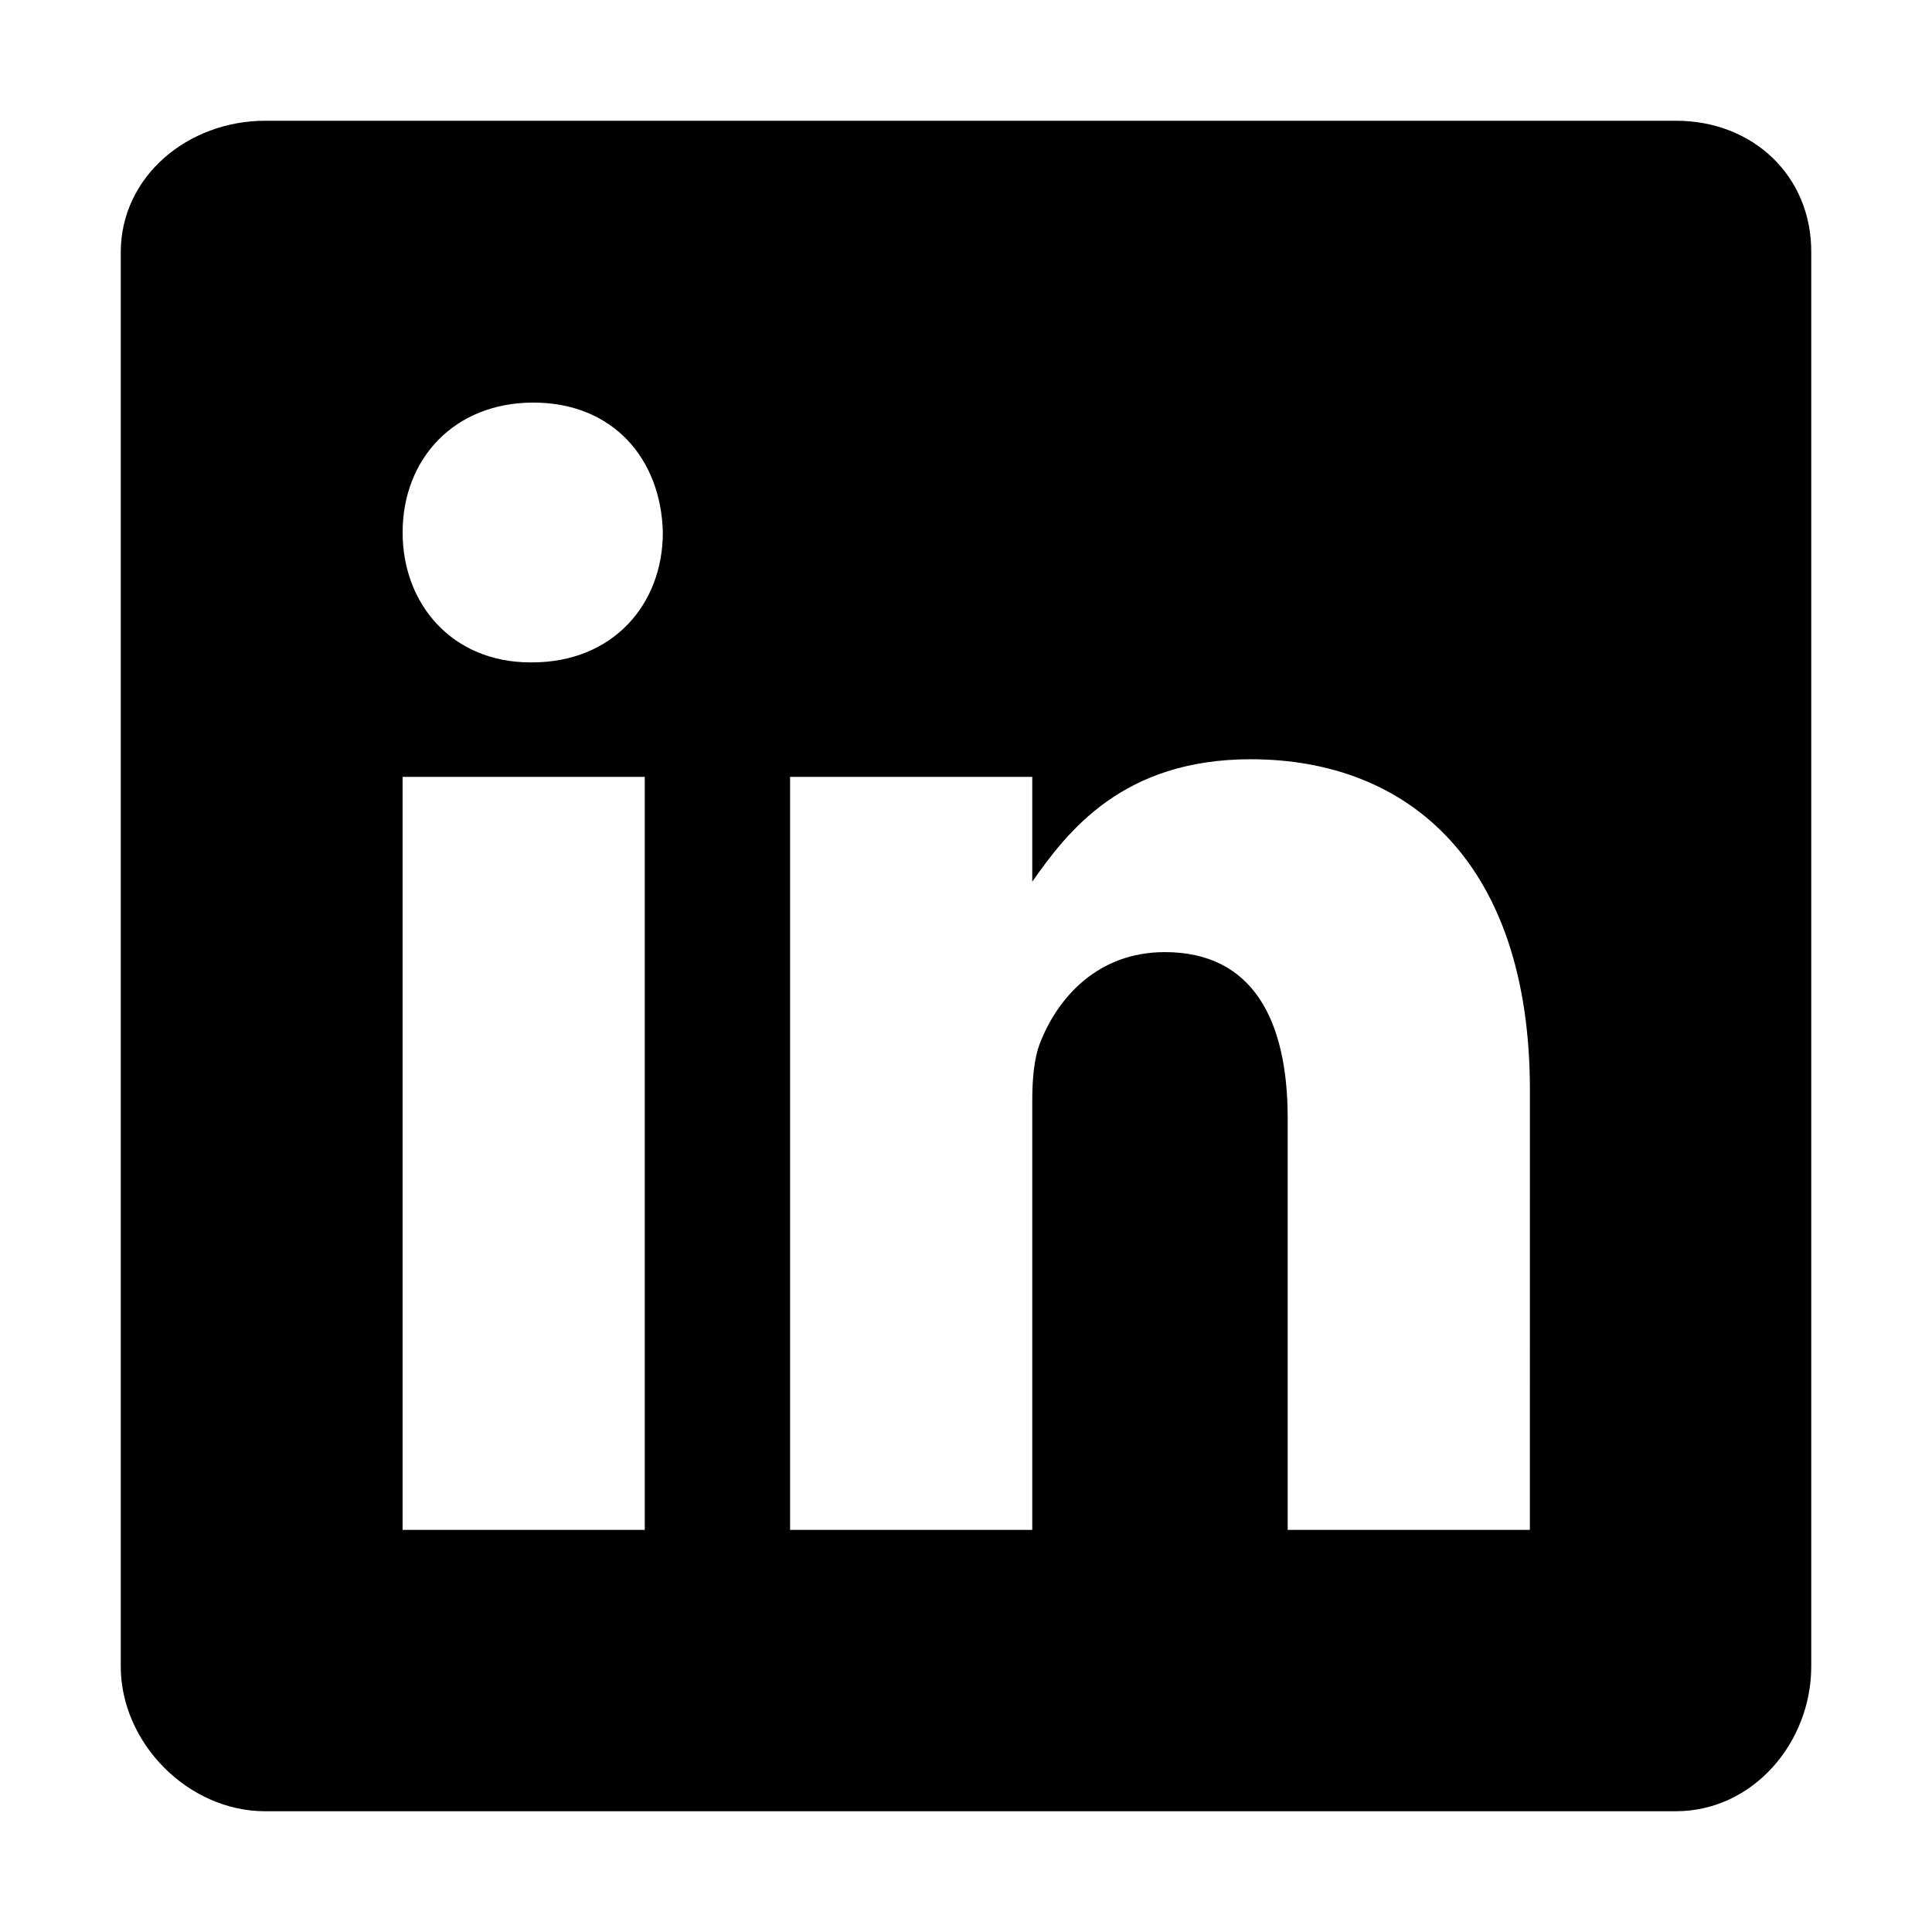
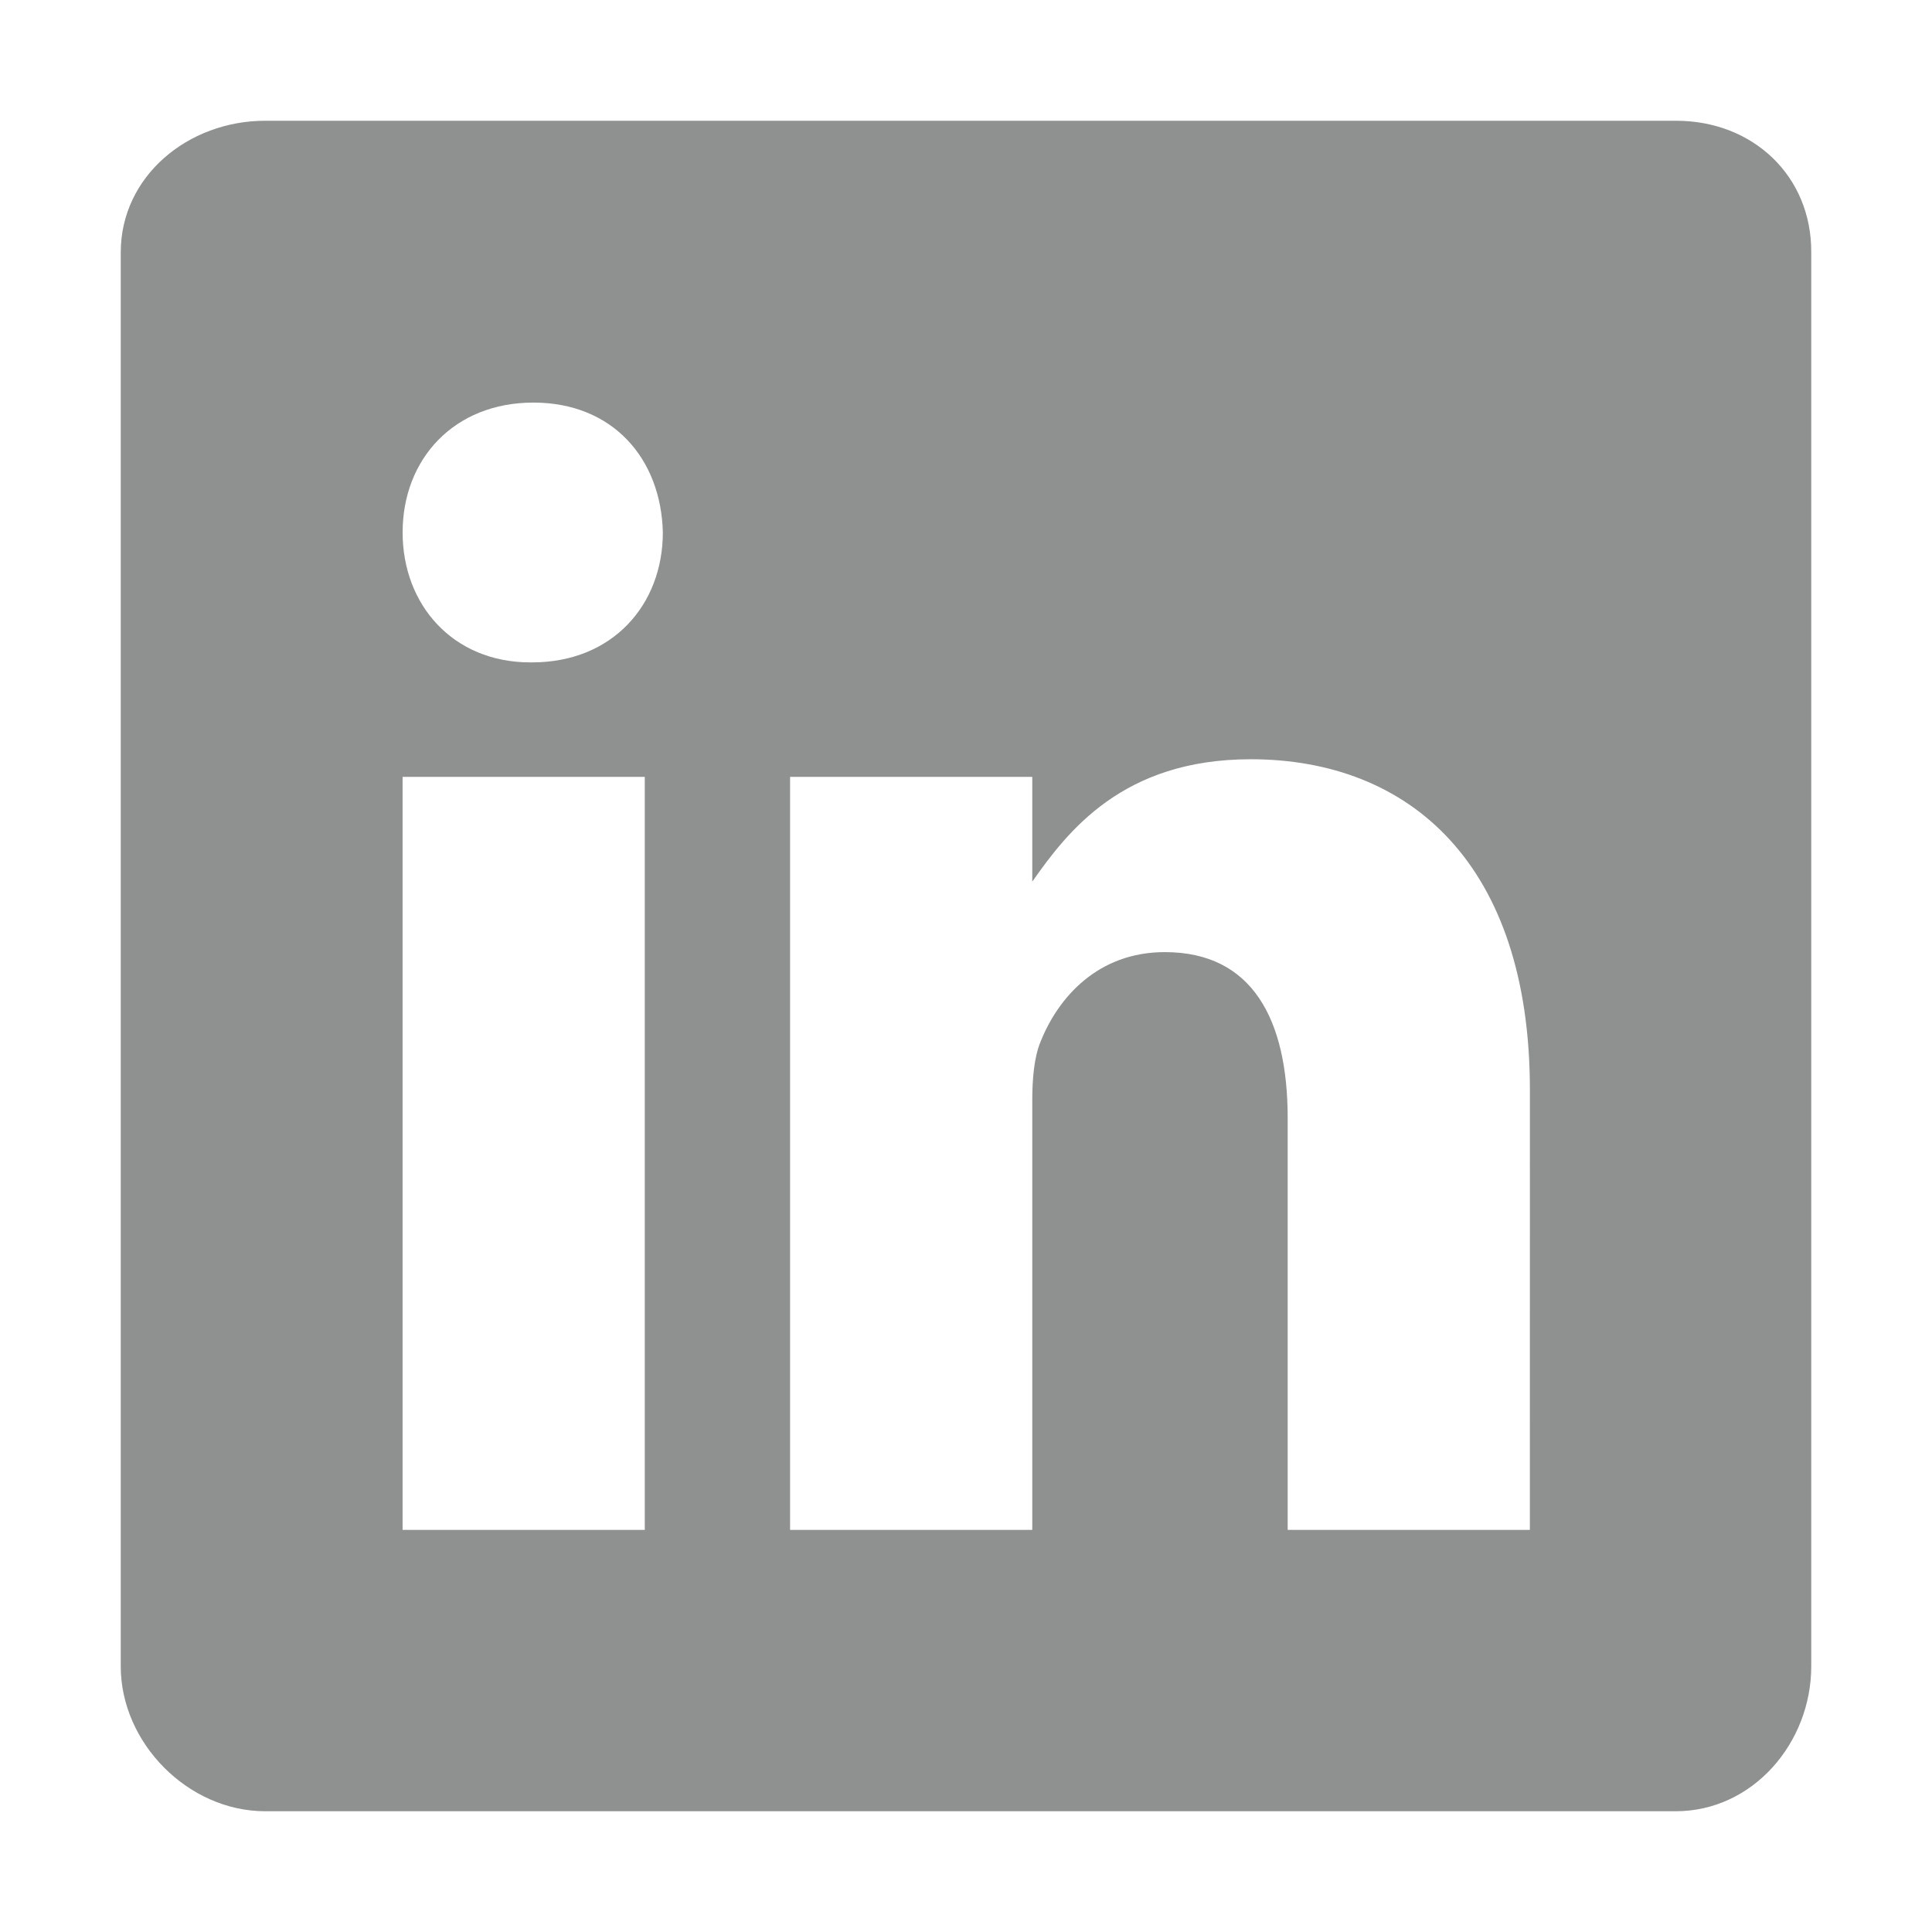
- <svg xmlns="http://www.w3.org/2000/svg" class="ionicon" viewBox="0 0 512 512">
+ <svg xmlns="http://www.w3.org/2000/svg" class="ionicon" viewBox="0 0 512 512" fill="#8F9190">
  <path d="M444.17 32H70.28C49.85 32 32 46.7 32 66.89v374.72C32 461.91 49.85 480 70.28 480h373.78c20.54 0 35.94-18.21 35.94-38.39V66.89C480.12 46.7 464.6 32 444.17 32zm-273.3 373.43h-64.18V205.88h64.18zM141 175.54h-.46c-20.54 0-33.84-15.29-33.84-34.43 0-19.49 13.65-34.42 34.65-34.42s33.85 14.82 34.31 34.42c-.01 19.14-13.31 34.43-34.66 34.43zm264.43 229.89h-64.18V296.32c0-26.14-9.34-44-32.56-44-17.74 0-28.24 12-32.91 23.69-1.75 4.2-2.22 9.92-2.22 15.76v113.66h-64.18V205.88h64.18v27.77c9.34-13.3 23.93-32.44 57.88-32.44 42.13 0 74 27.77 74 87.64z" />
</svg>
